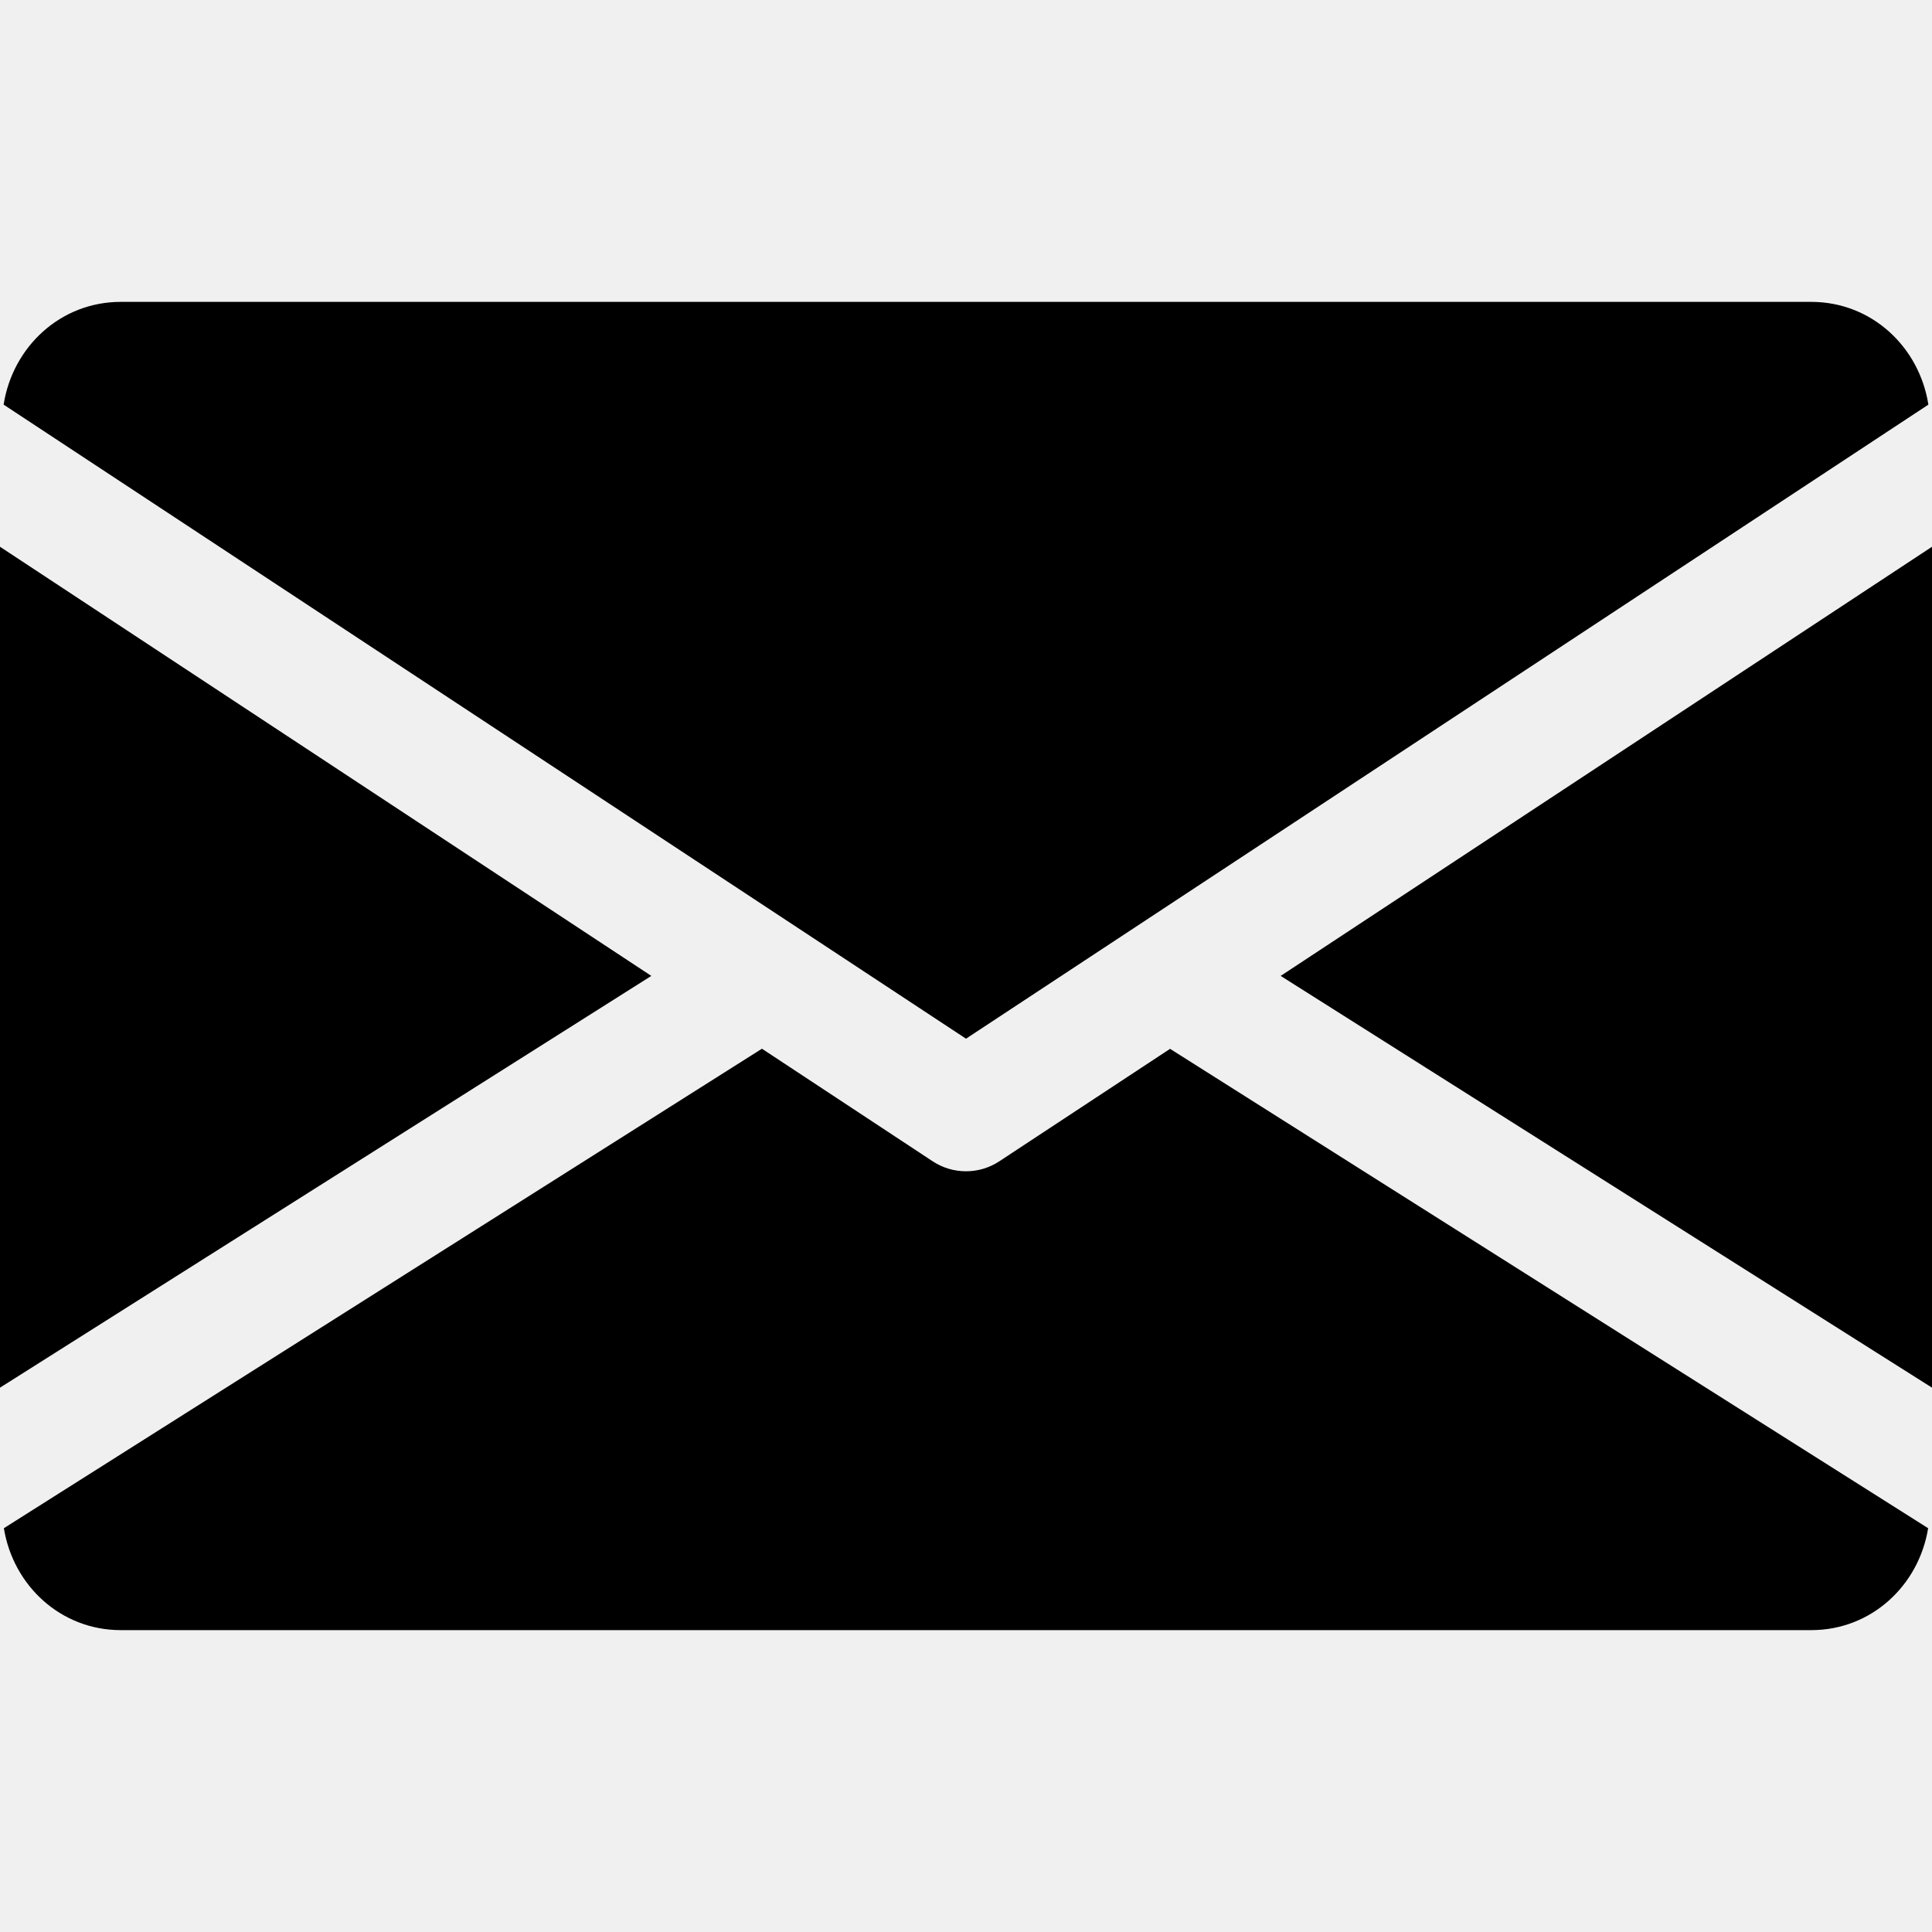
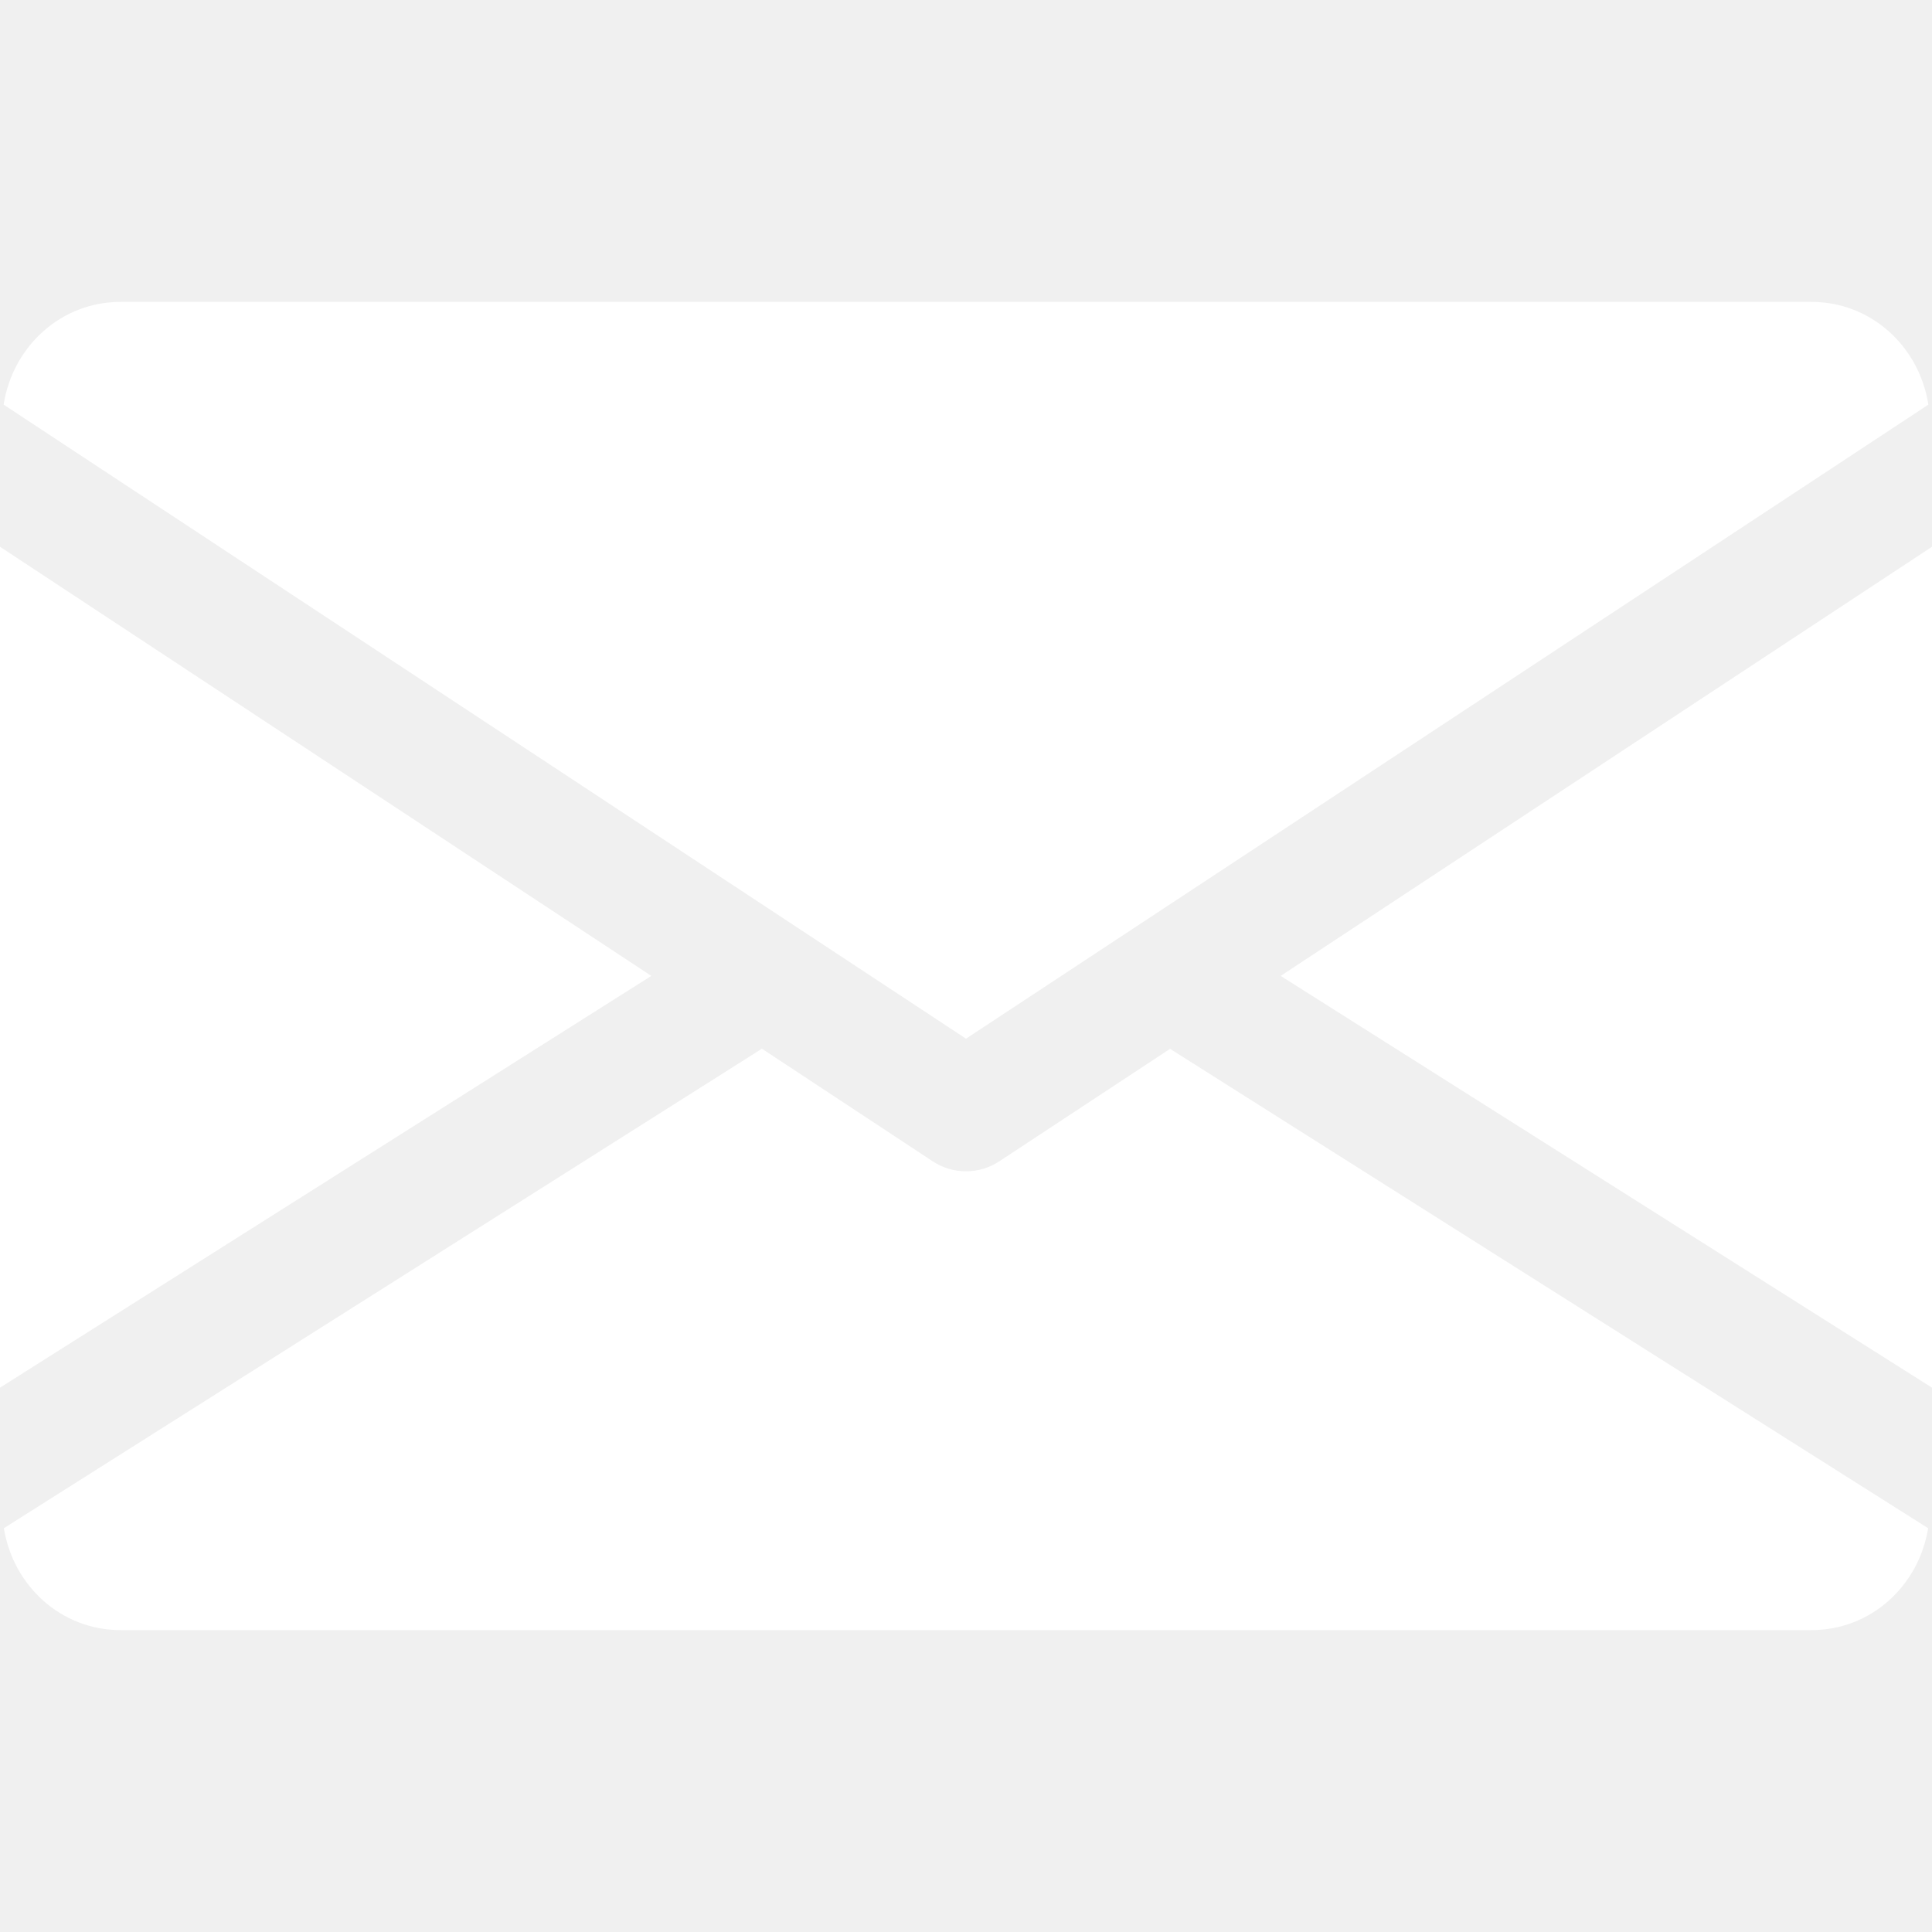
- <svg xmlns="http://www.w3.org/2000/svg" version="1.1" id="Capa_1" x="0px" y="0px" viewBox="0 0 512 512" style="enable-background:new 0 0 512 512;" xml:space="preserve">
-   <g>
-     <polygon points="339.392,258.624 512,367.744 512,144.896" />
-   </g>
-   <g>
-     <polygon points="0,144.896 0,367.744 172.608,258.624" />
-   </g>
-   <g>
-     <path d="M480,80H32C16.032,80,3.36,91.904,0.96,107.232L256,275.264l255.04-168.032C508.64,91.904,495.968,80,480,80z" />
-   </g>
-   <g>
-     <path d="M310.08,277.952l-45.28,29.824c-2.688,1.76-5.728,2.624-8.8,2.624c-3.072,0-6.112-0.864-8.8-2.624l-45.28-29.856   L1.024,404.992C3.488,420.192,16.096,432,32,432h448c15.904,0,28.512-11.808,30.976-27.008L310.08,277.952z" />
-   </g>
+ <svg xmlns="http://www.w3.org/2000/svg" viewBox="0 0 512 512" xml:space="preserve">
+   <path fill="#ffffff" d="M339.392 258.624 512 367.744V144.896zM0 144.896v222.848l172.608-109.12zM480 80H32C16.032 80 3.36 91.904.96 107.232L256 275.264l255.04-168.032C508.64 91.904 495.968 80 480 80zM310.08 277.952l-45.28 29.824a15.983 15.983 0 0 1-8.8 2.624c-3.072 0-6.112-.864-8.8-2.624l-45.28-29.856L1.024 404.992C3.488 420.192 16.096 432 32 432h448c15.904 0 28.512-11.808 30.976-27.008L310.08 277.952z" />
</svg>
